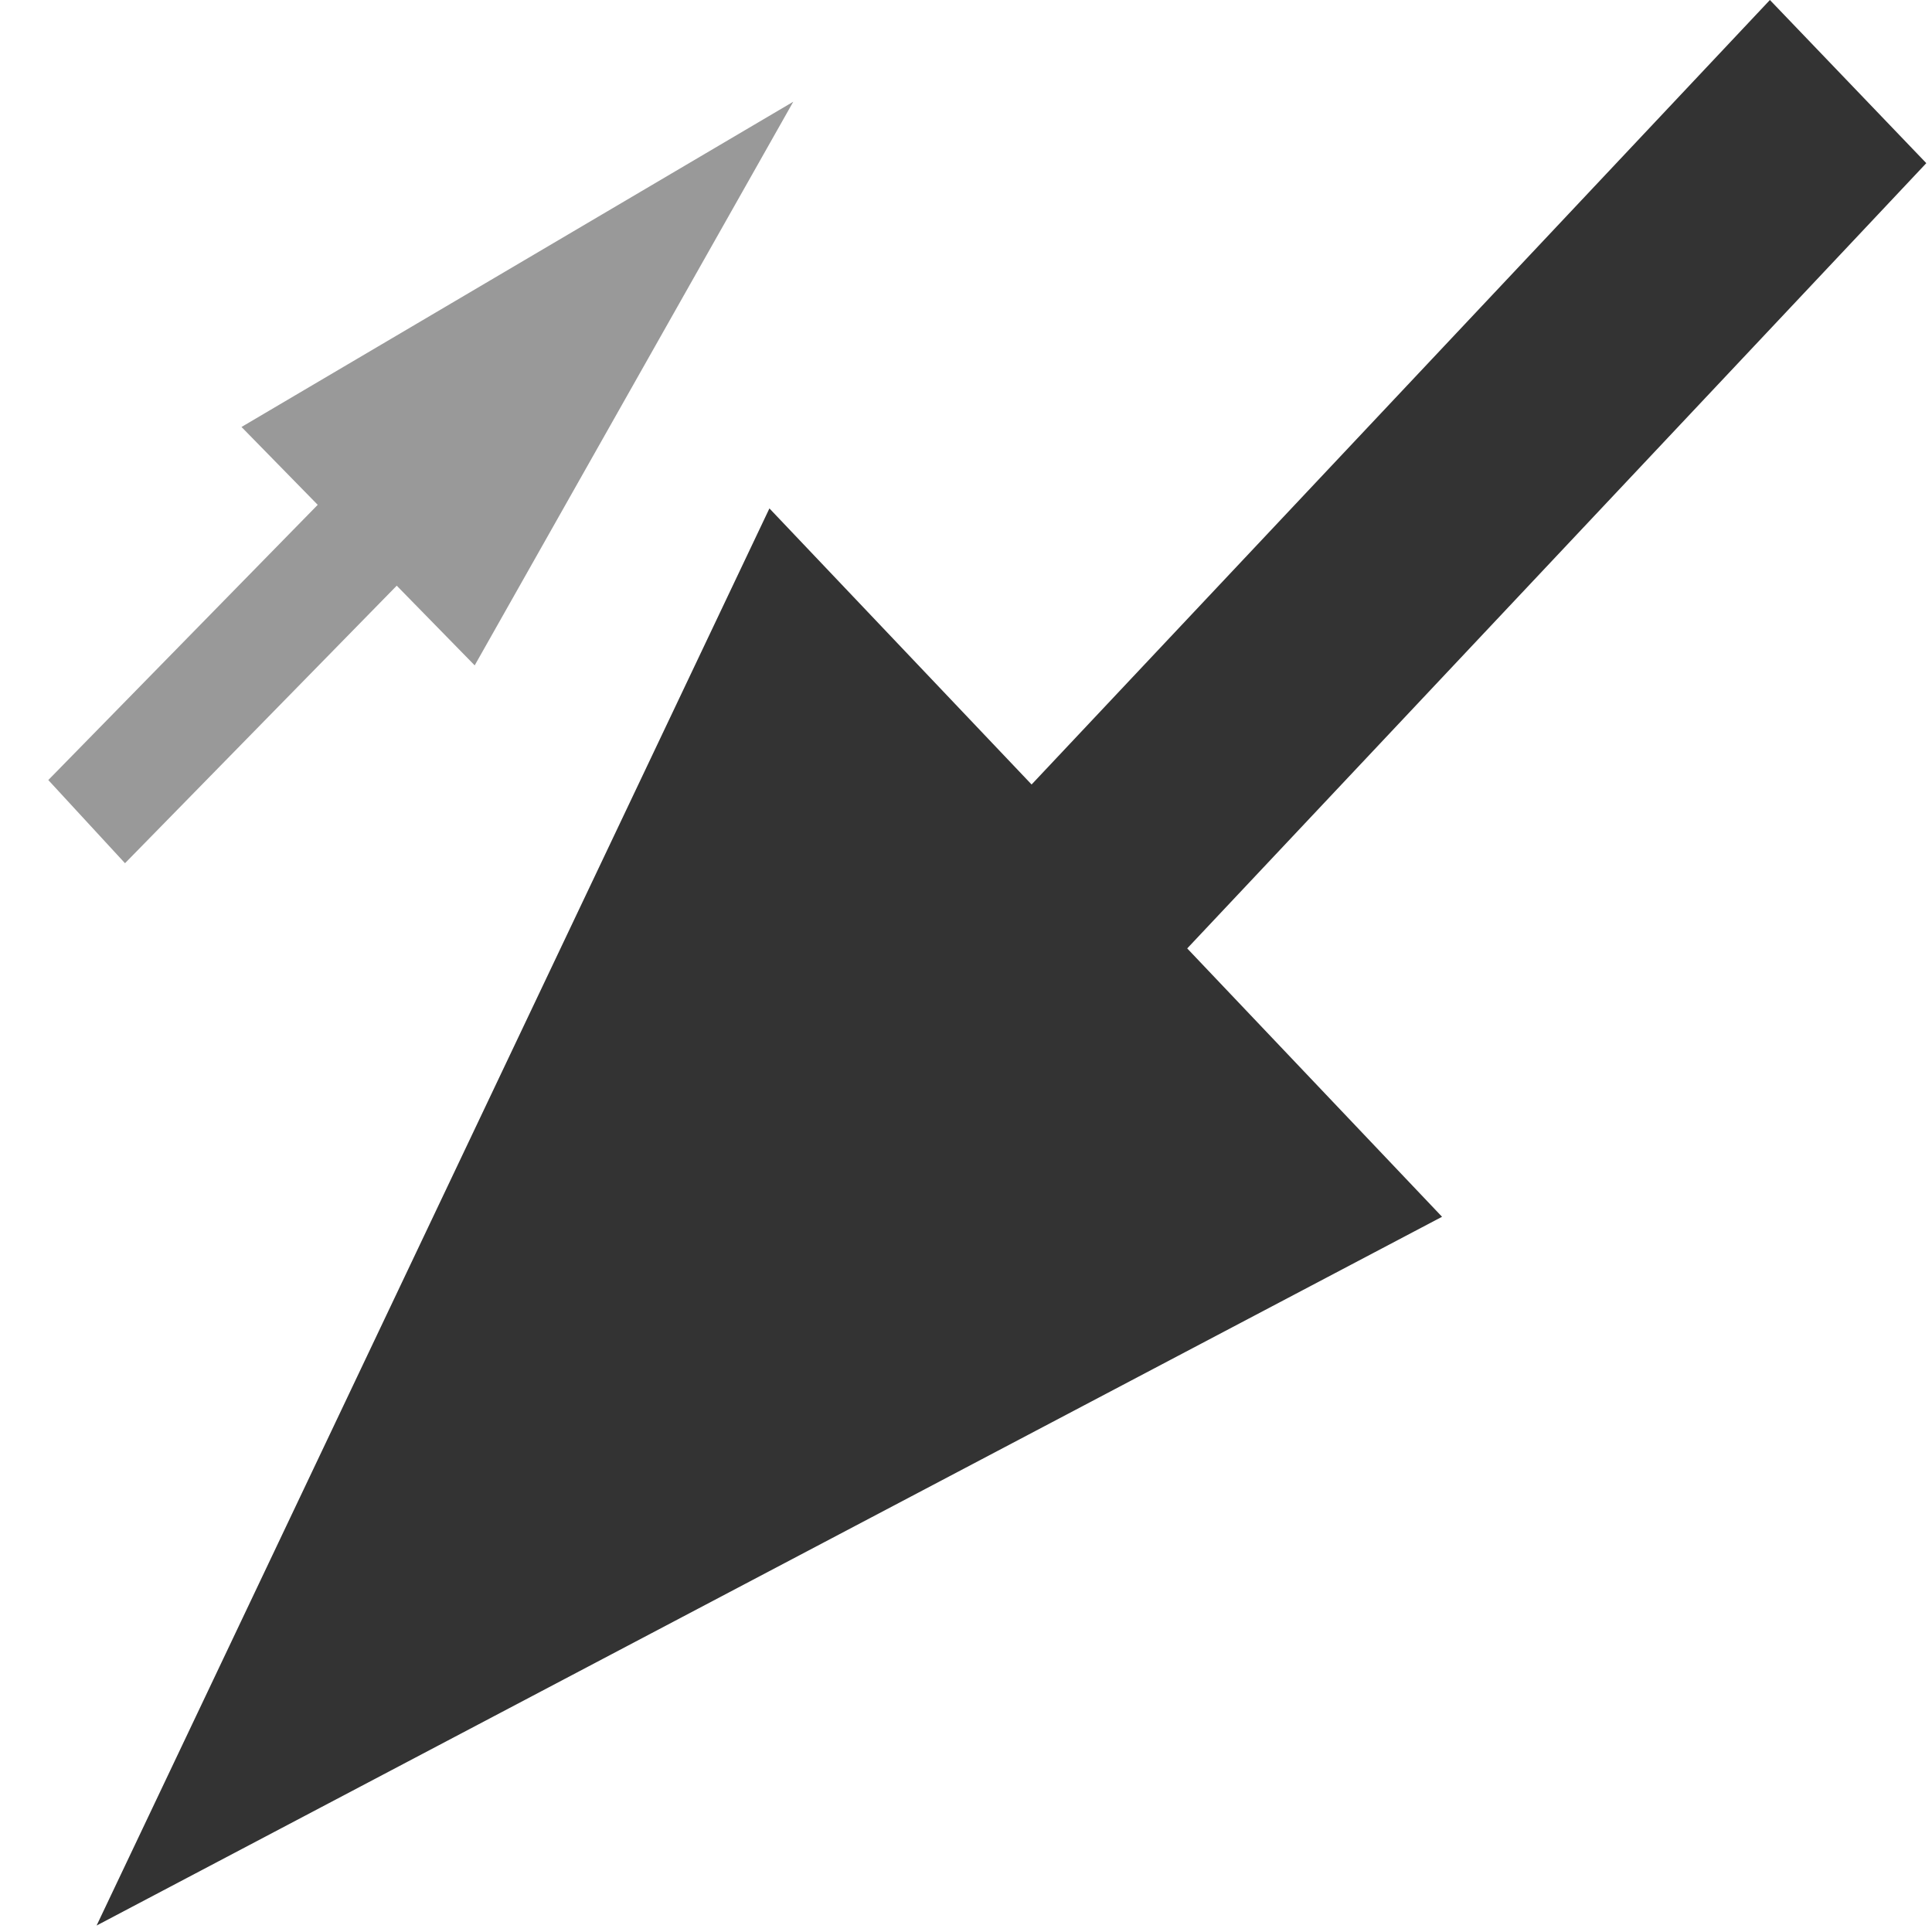
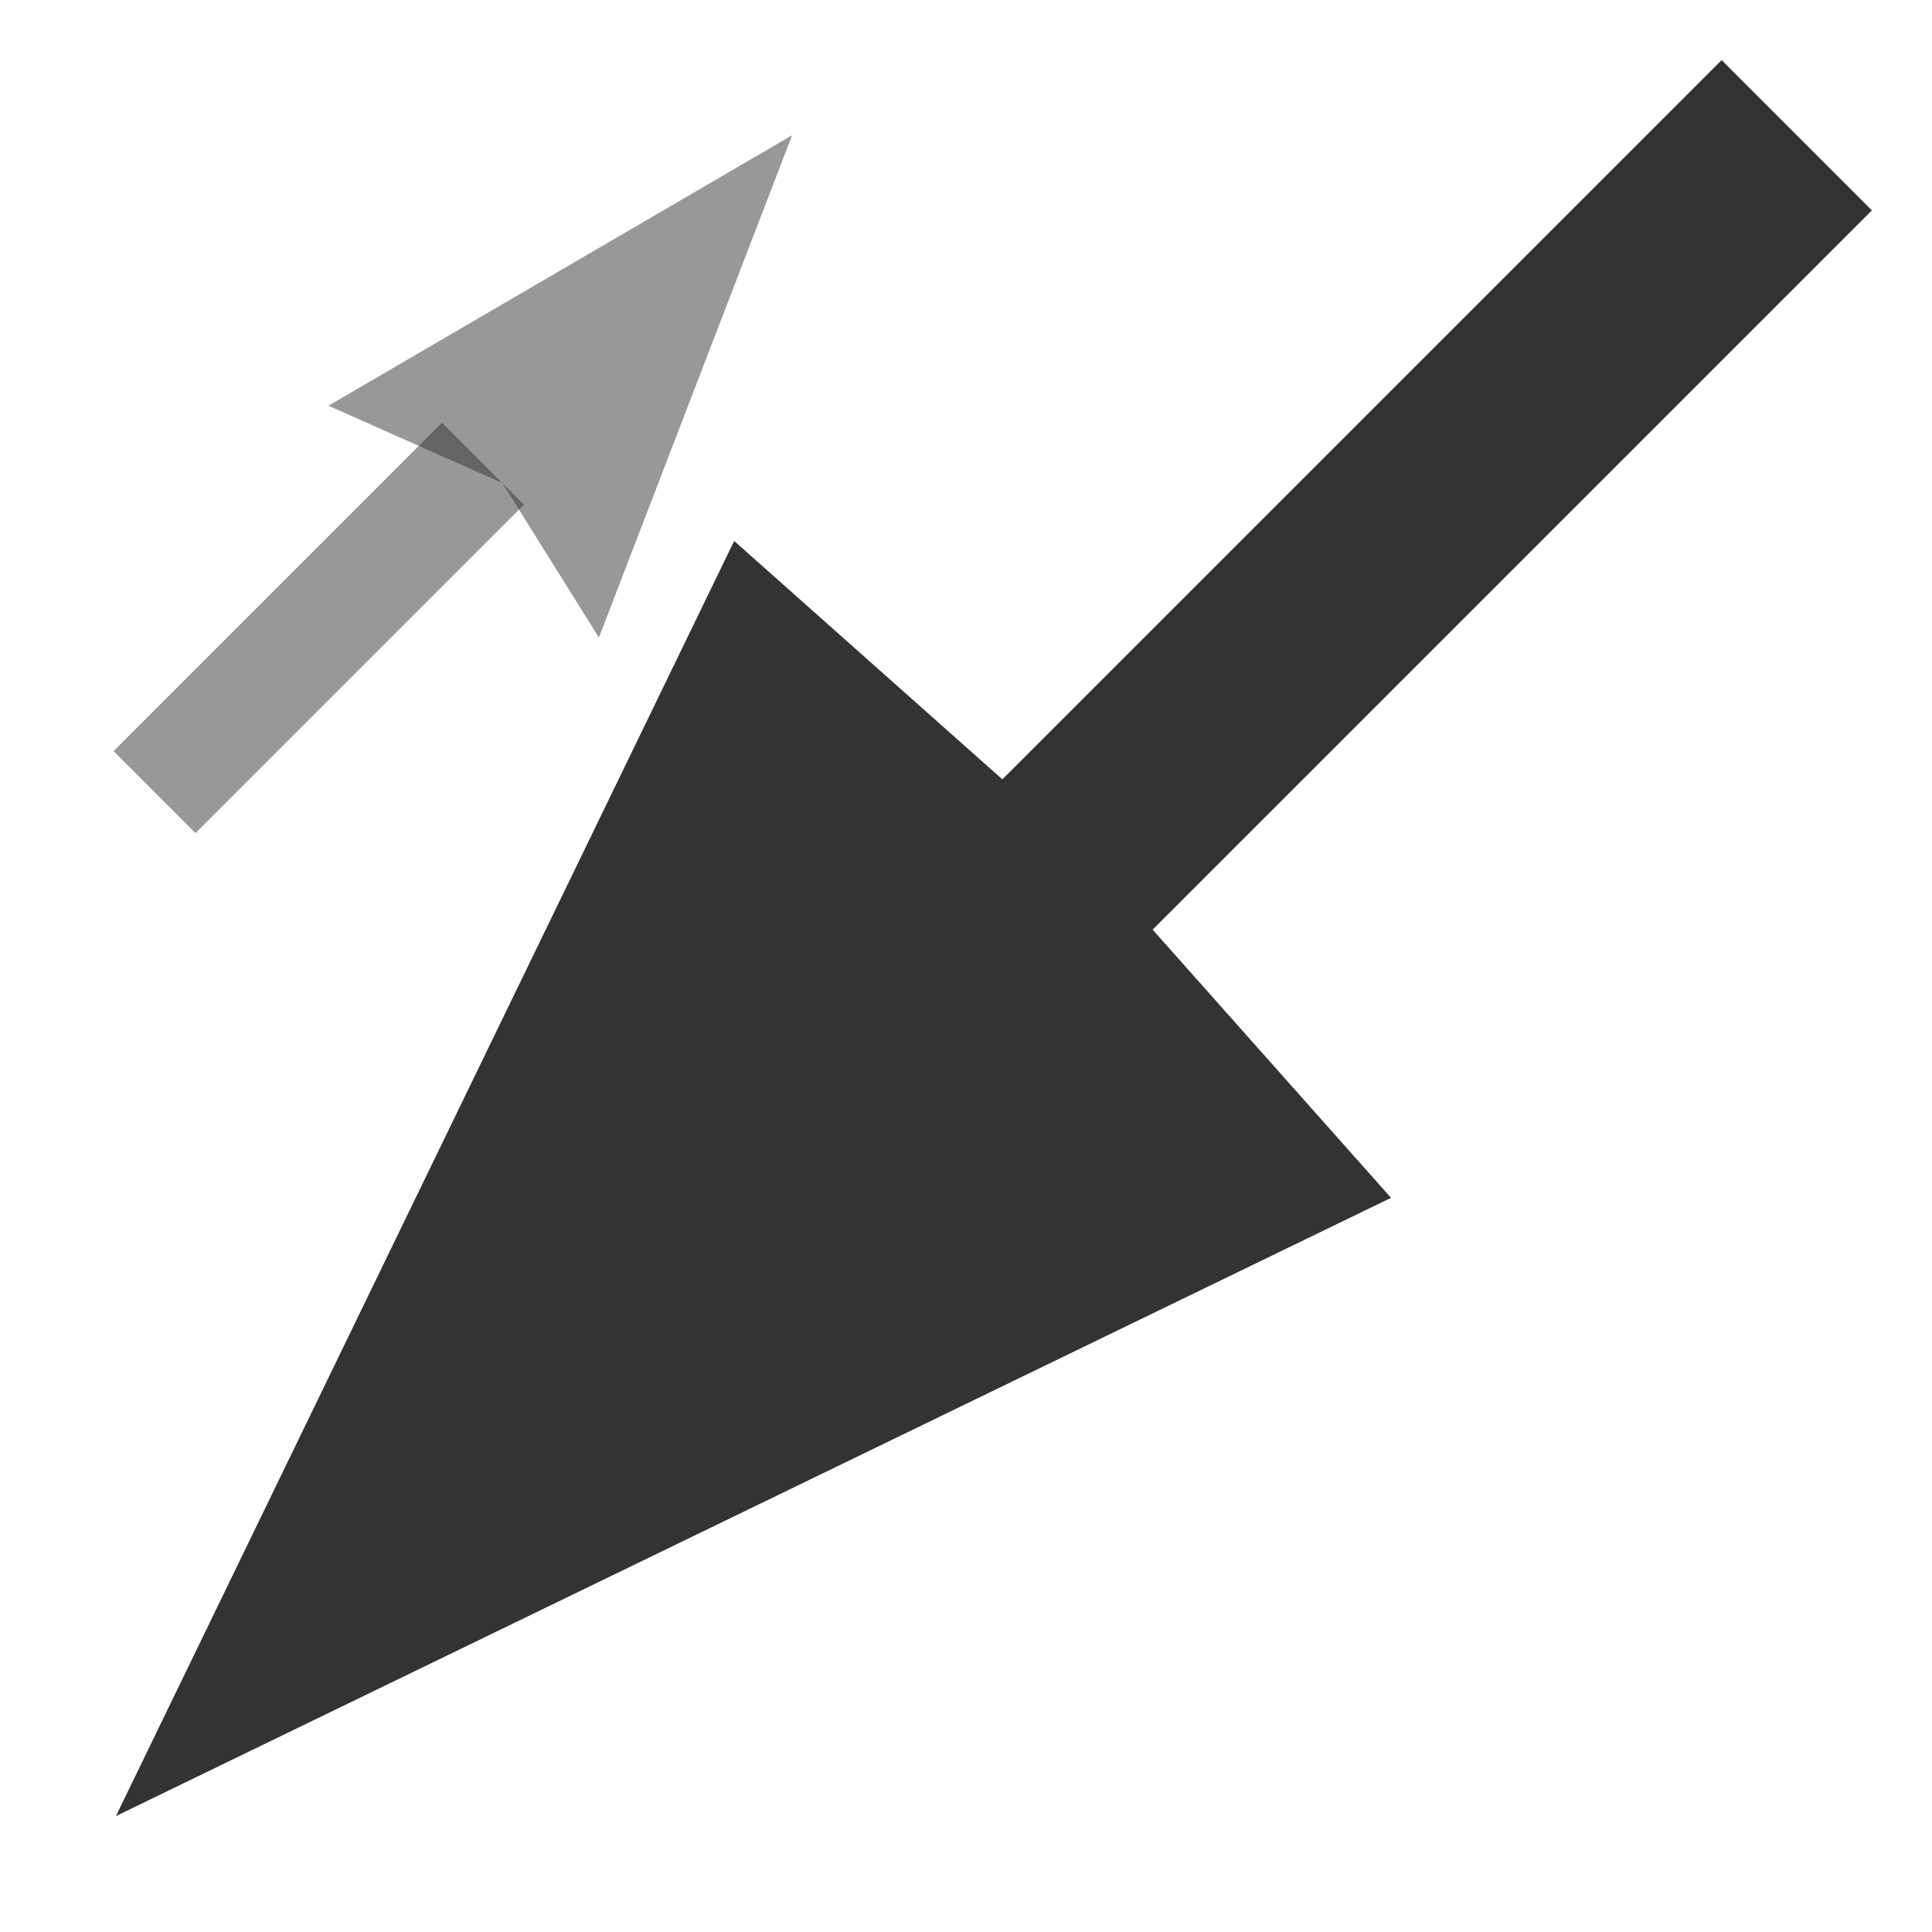
- <svg xmlns="http://www.w3.org/2000/svg" viewBox="0 0 20 20" width="20" height="20">
-   <defs />
-   <g fill-rule="evenodd" clip-rule="evenodd">
-     <path d="M10.679 8.121L7.965 5.263 1 19.933l13.928-7.337-2.638-2.778 7.651-8.129L18.322 0l-7.643 8.121z" fill="#333333" />
-     <path d="M2.5 4.42l5.712-3.367-3.298 5.835-.807-.825L1.294 8.936.5 8.075l2.789-2.849L2.5 4.42z" fill="#999999" />
+ <svg xmlns="http://www.w3.org/2000/svg" viewBox="0 0 24 24">
+   <g transform="scale(1.2)">
+     <path d="M18.6 1.4L10.8 9.2" stroke="#333333" stroke-width="2.2" fill="none" />
+     <path d="M1.2 18.8L7.6 5.6L11.2 8.8L14.4 12.4Z" fill="#333333" />
+     <g fill="#333333" fill-opacity=".5">
+       <path d="M1.6 8.2L5 4.8" stroke="#333333" stroke-opacity=".5" stroke-width="1.2" fill="none" />
+       <path d="M8.2 1.4L6.2 6.6L5.2 5L3.4 4.2Z" />
+     </g>
  </g>
</svg>
